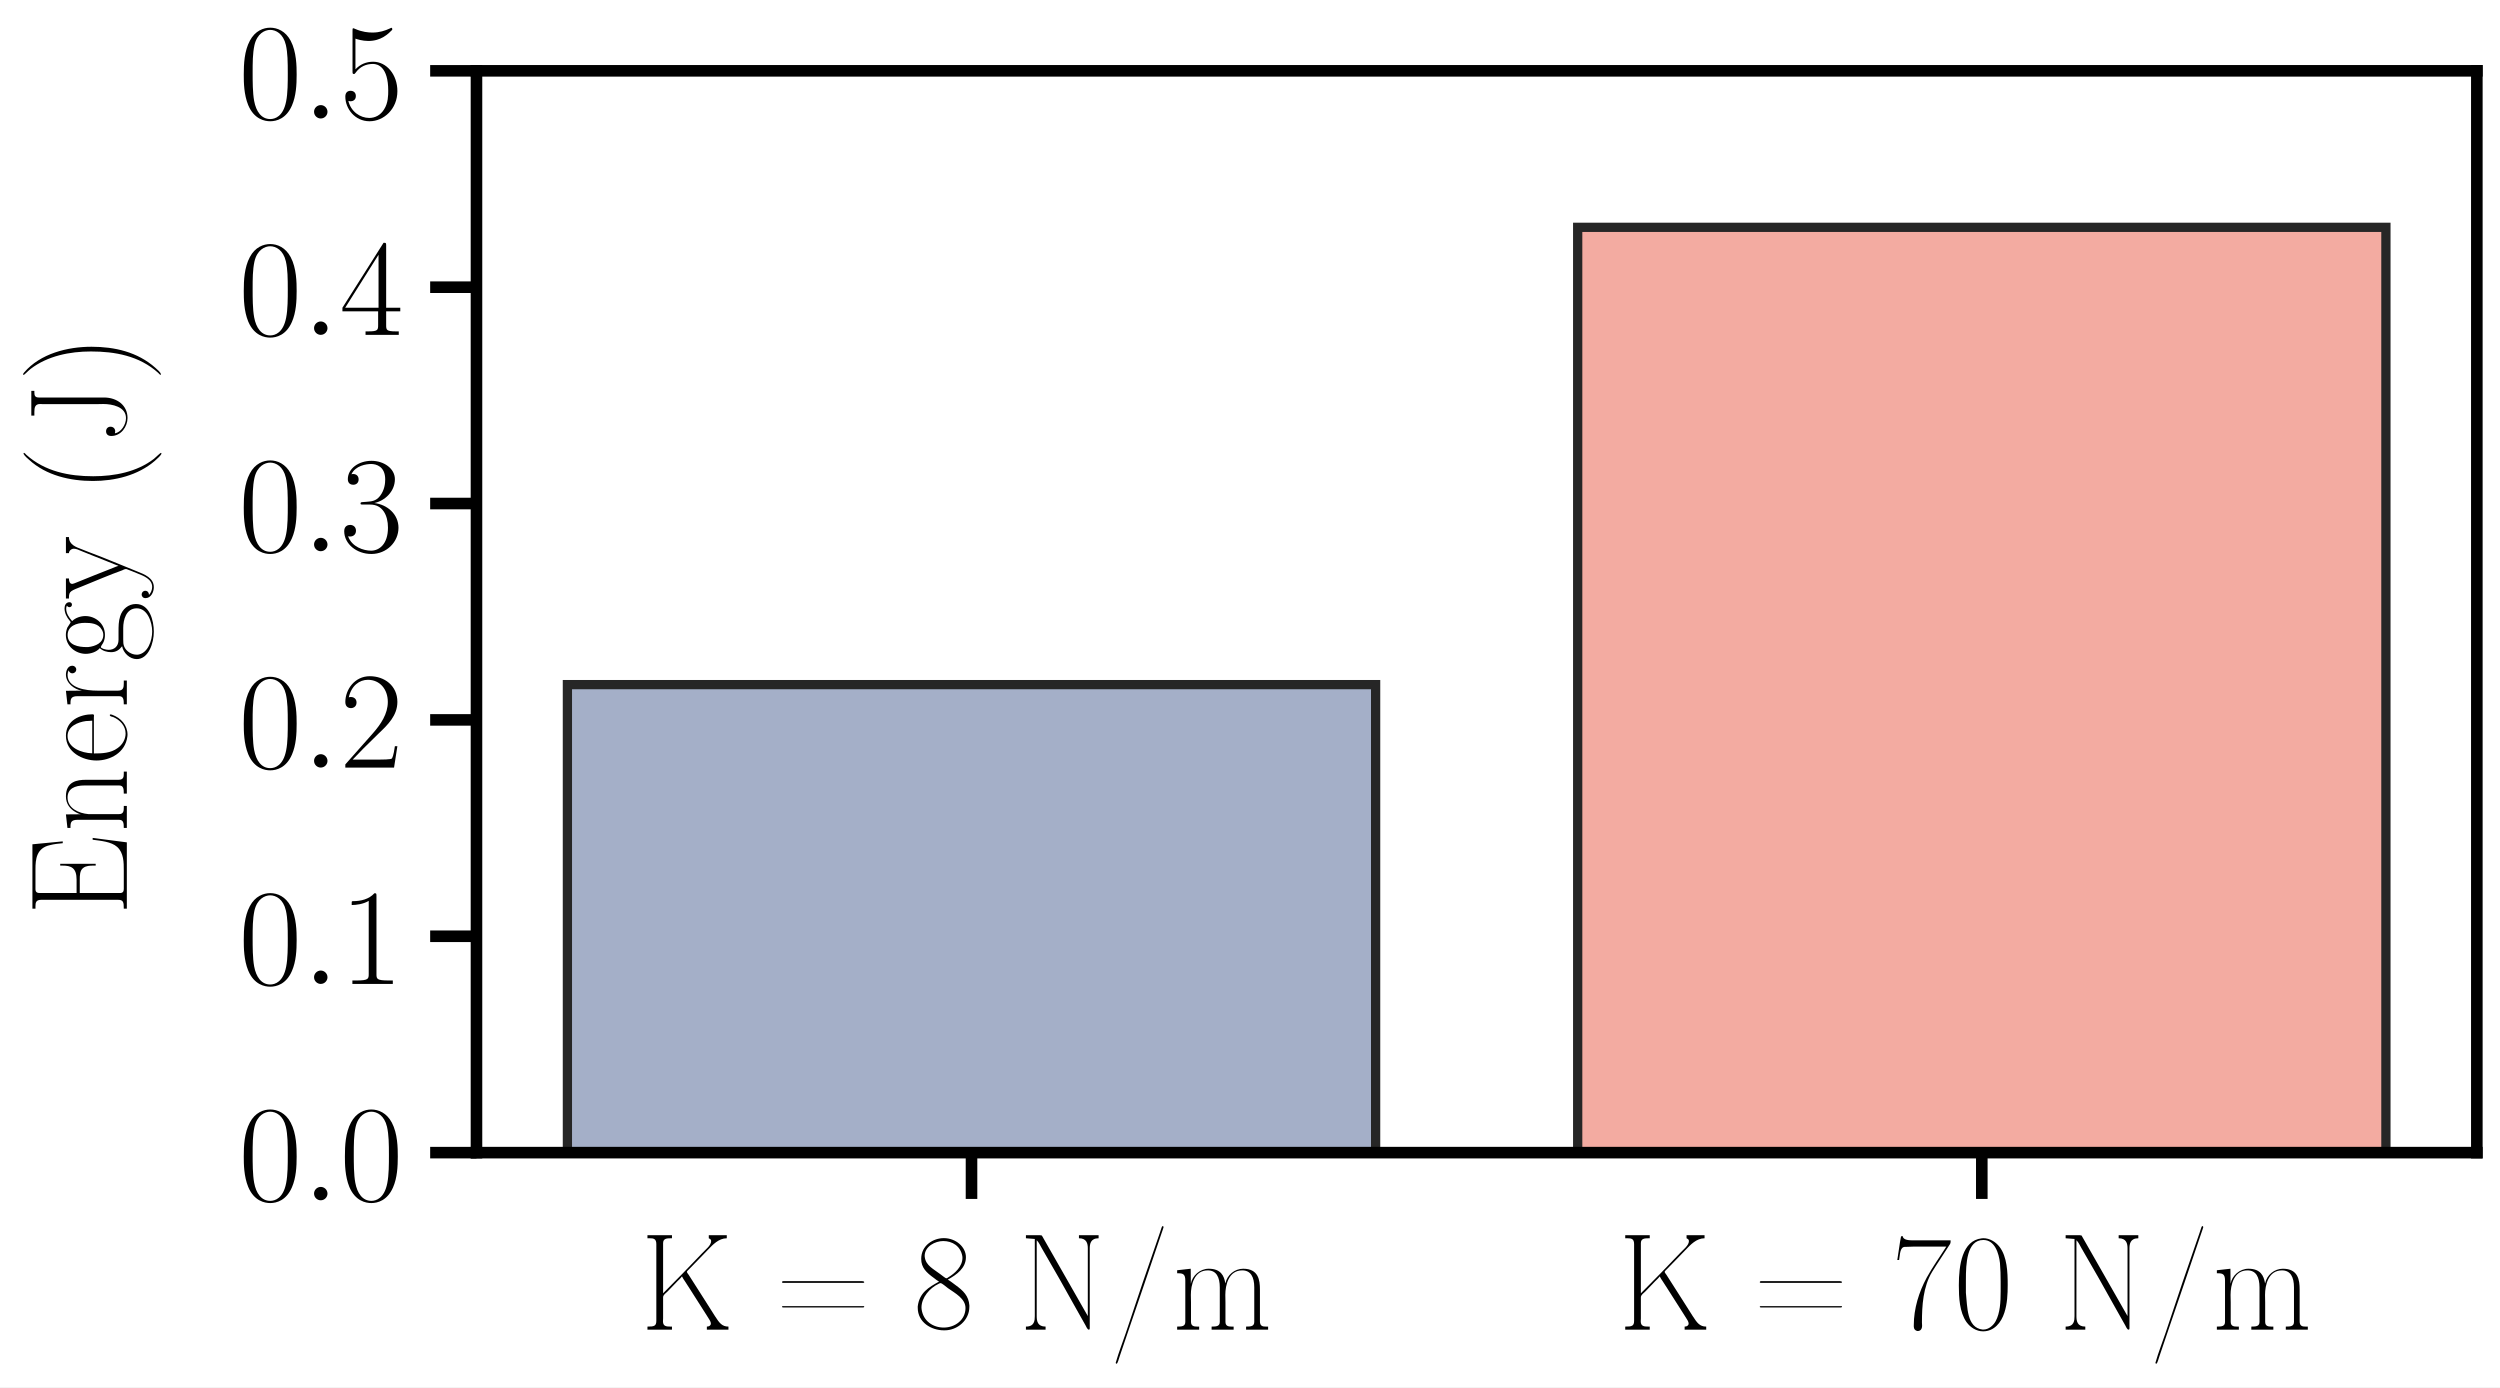
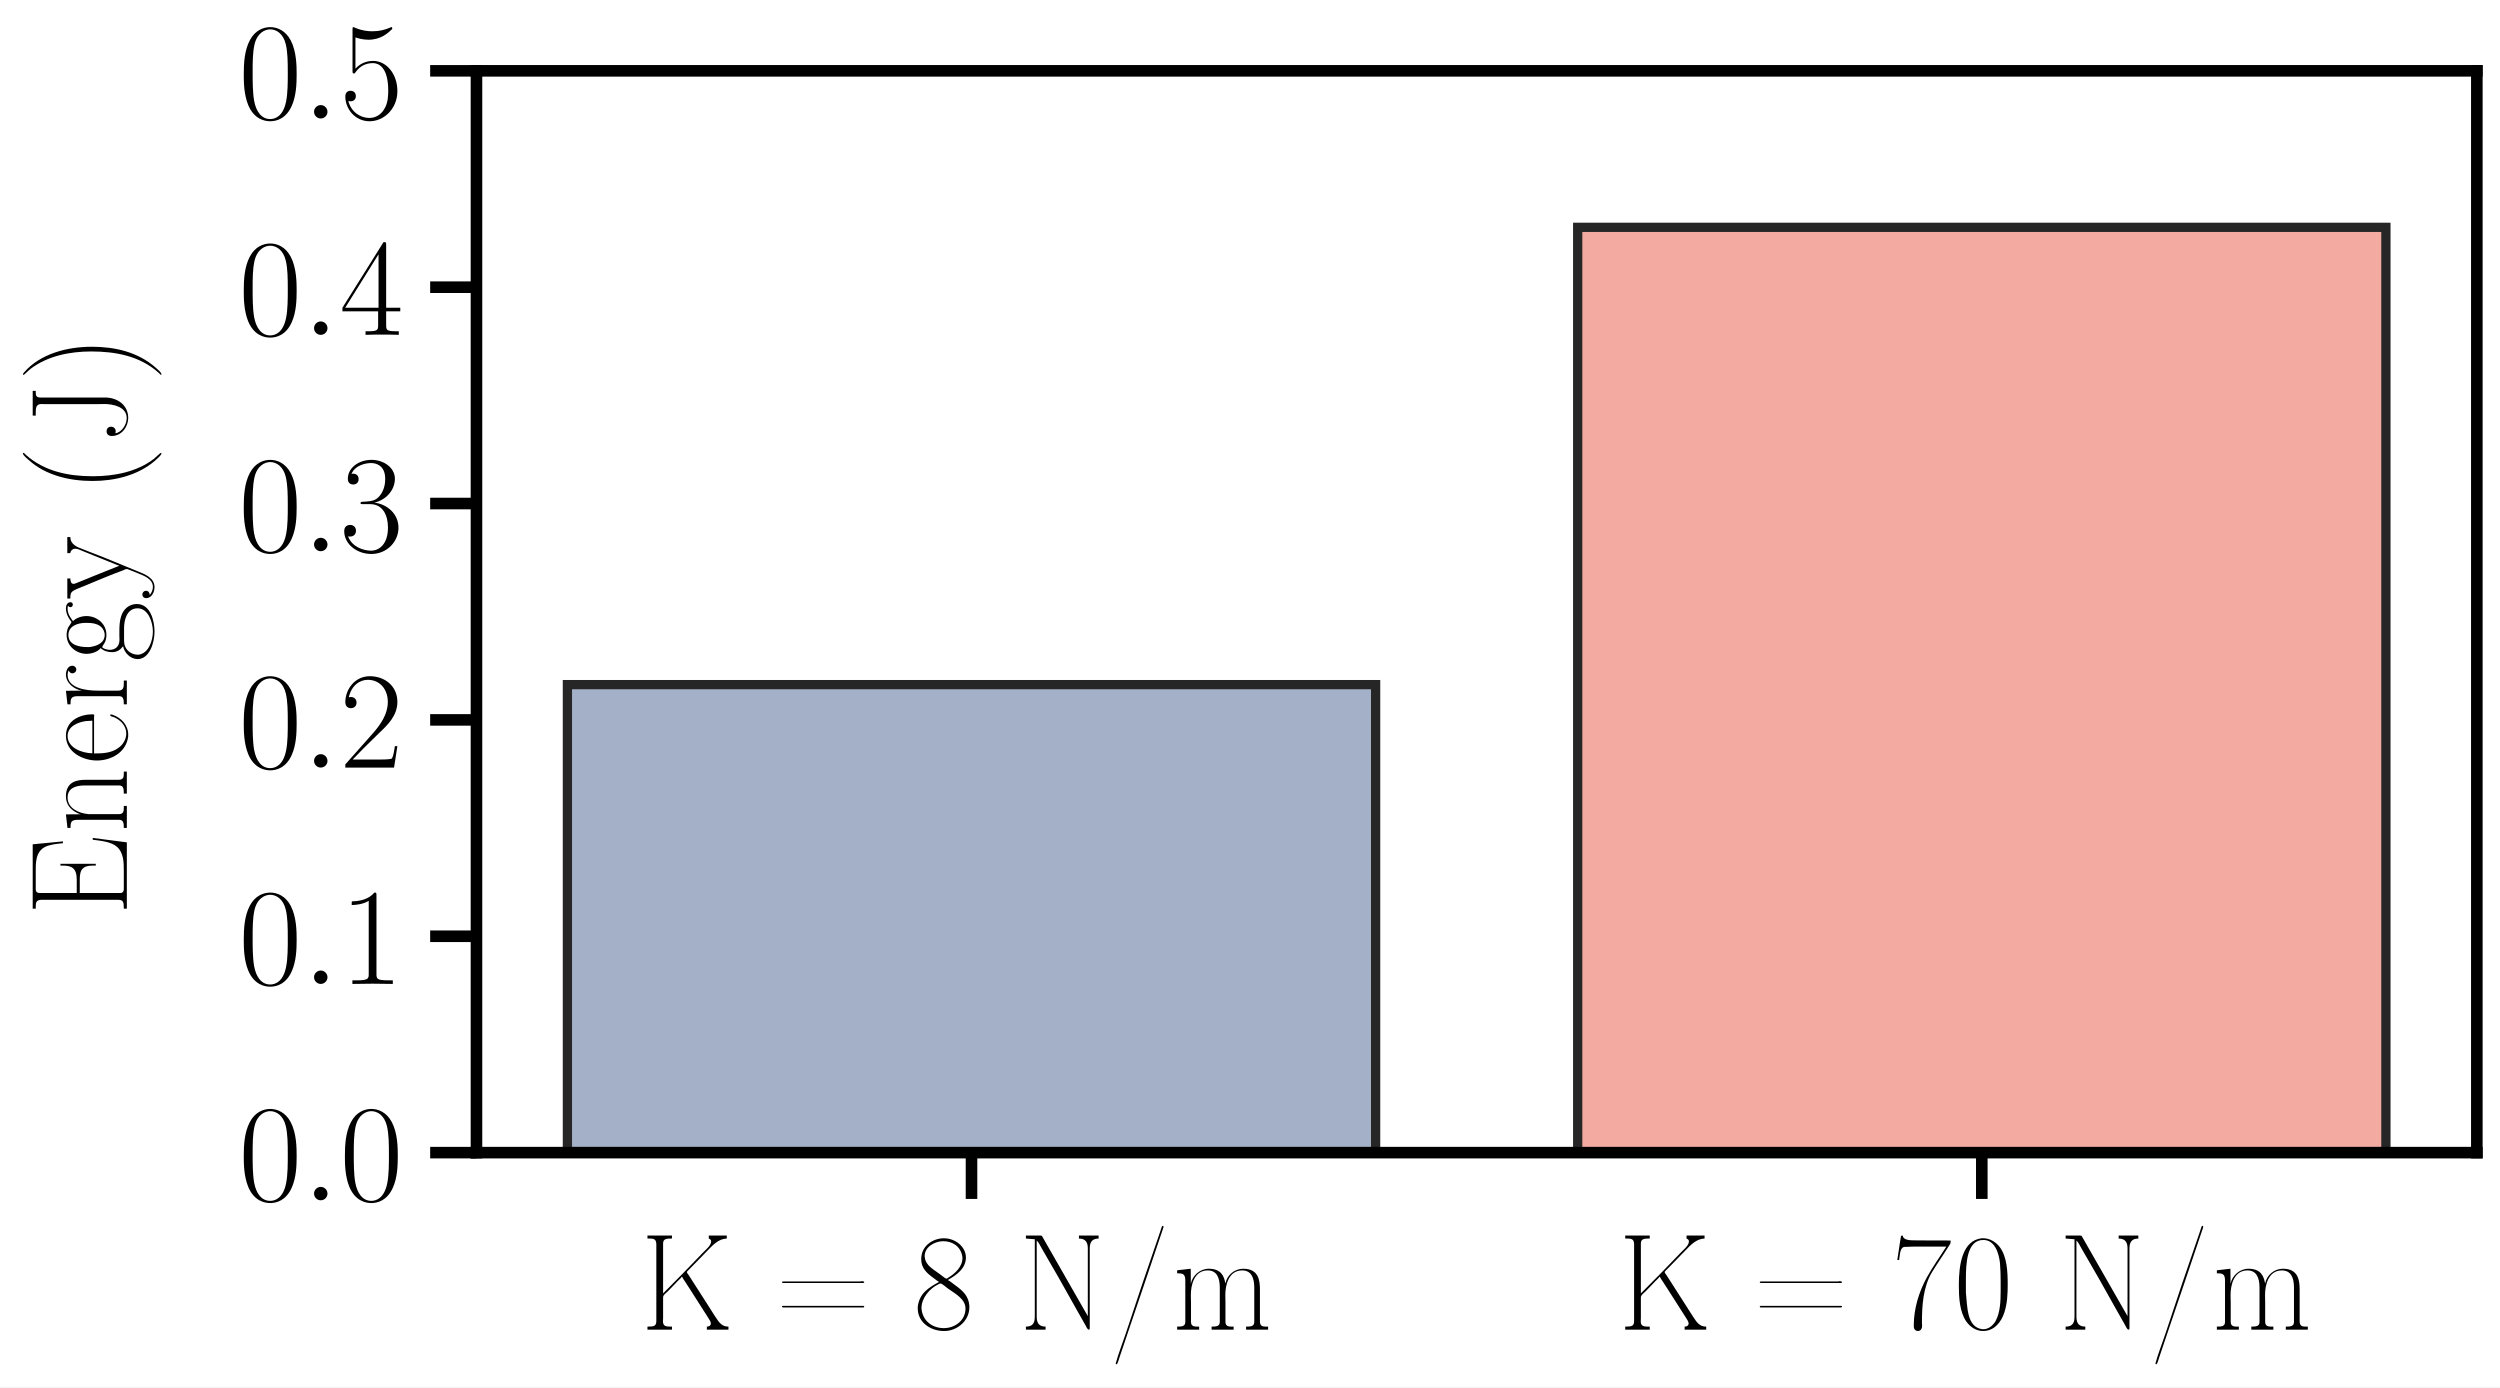
<svg xmlns="http://www.w3.org/2000/svg" xmlns:xlink="http://www.w3.org/1999/xlink" width="323.856pt" height="179.712pt" viewBox="0 0 323.856 179.712" version="1.1">
  <defs>
    <style type="text/css">*{stroke-linejoin: round; stroke-linecap: butt}</style>
  </defs>
  <g id="figure_1">
    <g id="patch_1">
      <path d="M 0 179.712  L 323.856 179.712  L 323.856 0  L 0 0  z " style="fill: #ffffff" />
    </g>
    <g id="axes_1">
      <g id="patch_2">
        <path d="M 61.724 149.315  L 320.856 149.315  L 320.856 9.175  L 61.724 9.175  z " style="fill: #ffffff" />
      </g>
      <g id="patch_3">
-         <path d="M 73.502 149.315  L 178.202 149.315  L 178.202 88.687  L 73.502 88.687  z " clip-path="url(#padb2eebf4f)" style="fill: #94a1be; opacity: 0.85; stroke: #000000; stroke-width: 1.2; stroke-linejoin: miter" />
+         <path d="M 73.502 149.315  L 178.202 149.315  L 178.202 88.687  L 73.502 88.687  z " clip-path="url(#p7231b603bb)" style="fill: #94a1be; opacity: 0.85; stroke: #000000; stroke-width: 1.2; stroke-linejoin: miter" />
      </g>
      <g id="patch_4">
-         <path d="M 204.377 149.315  L 309.077 149.315  L 309.077 29.448  L 204.377 29.448  z " clip-path="url(#padb2eebf4f)" style="fill: #f19c90; opacity: 0.85; stroke: #000000; stroke-width: 1.2; stroke-linejoin: miter" />
+         <path d="M 204.377 149.315  L 309.077 149.315  L 309.077 29.448  L 204.377 29.448  z " clip-path="url(#p7231b603bb)" style="fill: #f19c90; opacity: 0.85; stroke: #000000; stroke-width: 1.2; stroke-linejoin: miter" />
      </g>
      <g id="matplotlib.axis_1">
        <g id="xtick_1">
          <g id="line2d_1">
            <defs>
-               <path id="m7976c641ae" d="M 0 0  L 0 6  " style="stroke: #000000; stroke-width: 1.5" />
+               <path id="me68a1cb481" d="M 0 0  L 0 6  " style="stroke: #000000; stroke-width: 1.5" />
            </defs>
            <g>
-               <use xlink:href="#m7976c641ae" x="125.852" y="149.315" style="stroke: #000000; stroke-width: 1.5" />
+               <use xlink:href="#me68a1cb481" x="125.852" y="149.315" style="stroke: #000000; stroke-width: 1.5" />
            </g>
          </g>
          <g id="text_1">
            <g transform="translate(82.56525 172.2447) scale(0.18 -0.18)">
              <defs>
-                 <path id="SFRM3583-4b" d="M 467 4365  L 467 4224  L 576 4224  C 742 4224 877 4205 877 3955  L 877 410  C 877 160 768 141 467 141  L 467 0  L 1600 0  L 1600 141  L 1536 141  C 1338 141 1184 154 1184 384  C 1184 435 1190 486 1190 524  L 1190 1496  C 1190 1610 1325 1693 1402 1770  C 1555 1930 1715 2090 1862 2249  C 1926 2313 2003 2377 2054 2454  L 2067 2454  C 2099 2377 2150 2313 2195 2243  L 2426 1885  C 2669 1502 2918 1112 3162 729  L 3283 537  C 3334 460 3398 365 3398 282  C 3398 199 3328 141 3213 141  L 3213 0  L 4211 0  L 4211 141  C 3910 141 3789 314 3590 621  C 3462 826 3328 1031 3200 1236  L 2368 2541  C 2342 2580 2298 2624 2291 2669  C 2291 2688 2304 2708 2317 2720  L 2394 2797  C 2682 3085 2963 3386 3251 3680  C 3488 3930 3763 4224 4134 4224  L 4134 4365  L 3302 4365  L 3302 4224  C 3379 4185 3411 4166 3411 4090  C 3411 3892 3142 3694 3002 3541  C 2406 2914 1805 2294 1190 1681  L 1190 4000  C 1190 4211 1357 4224 1542 4224  L 1600 4224  L 1600 4365  L 467 4365  z " transform="scale(0.015625)" />
-                 <path id="SFRM3583-3d" d="M 352 2237  C 339 2229 326 2209 326 2195  C 326 2161 371 2161 410 2161  L 4051 2161  C 4077 2161 4128 2161 4128 2193  C 4128 2231 4070 2243 4026 2243  C 3994 2243 3962 2243 3930 2243  L 397 2243  C 378 2243 365 2243 352 2237  z M 346 1082  C 333 1077 326 1071 326 1061  C 326 1024 371 1024 410 1024  L 4051 1024  C 4077 1024 4128 1024 4128 1067  C 4128 1088 4115 1088 4096 1088  L 378 1088  C 365 1088 352 1088 346 1082  z " transform="scale(0.015625)" />
-                 <path id="SFRM3583-38" d="M 1222 2220  C 742 1958 314 1708 237 1075  L 237 1011  C 237 331 870 -32 1446 -32  L 1485 -32  C 2067 -32 2624 432 2624 1056  L 2624 1120  C 2592 1556 2349 1799 1965 2074  C 1856 2151 1747 2247 1626 2311  C 2035 2541 2464 2842 2464 3348  C 2464 3821 2003 4231 1440 4231  C 966 4231 397 3904 397 3271  C 397 2861 646 2630 986 2387  C 1062 2329 1139 2265 1222 2220  z M 416 941  C 416 967 410 999 410 1024  C 410 1485 794 1927 1190 2112  C 1216 2125 1254 2151 1286 2151  C 1363 2151 1530 1991 1638 1914  C 1965 1684 2445 1434 2445 999  C 2445 448 1958 96 1440 96  C 947 96 493 391 416 941  z M 563 3348  C 563 3367 557 3386 557 3405  C 557 3853 1050 4096 1414 4096  C 1837 4096 2214 3866 2298 3399  C 2298 3373 2304 3348 2304 3322  C 2304 2919 1958 2605 1651 2420  C 1626 2400 1594 2375 1562 2375  C 1504 2375 1357 2516 1267 2573  C 986 2791 614 2957 563 3348  z " transform="scale(0.015625)" />
-                 <path id="SFRM3583-4e" d="M 467 4365  L 467 4224  L 877 4192  L 877 627  C 877 423 864 141 467 141  L 467 0  L 1376 0  L 1376 141  C 998 141 966 404 966 627  L 966 4135  C 1069 4033 1126 3892 1197 3771  C 1741 2844 2272 1898 2797 953  L 3219 205  C 3251 148 3309 0 3373 0  C 3418 0 3418 39 3418 64  L 3418 3751  C 3418 3955 3450 4224 3827 4224  L 3827 4365  L 2918 4365  L 2918 4224  C 3270 4224 3328 3987 3328 3764  L 3328 627  L 1203 4352  L 1126 4365  L 467 4365  z " transform="scale(0.015625)" />
-                 <path id="SFRM3583-2f" d="M 2483 4781  C 2458 4768 2451 4723 2438 4698  L 2362 4467  C 1824 2925 1299 1382 787 -166  C 640 -608 461 -1050 333 -1504  C 326 -1510 326 -1517 326 -1530  C 326 -1549 333 -1574 358 -1574  L 371 -1574  C 416 -1555 474 -1338 512 -1222  L 877 -147  C 1402 1408 1939 2944 2458 4499  C 2483 4576 2515 4653 2534 4730  L 2534 4742  C 2534 4768 2522 4787 2502 4787  C 2496 4787 2490 4787 2483 4781  z " transform="scale(0.015625)" />
-                 <path id="SFRM3583-6d" d="M 301 2746  L 301 2605  L 365 2605  C 570 2605 678 2560 678 2275  L 678 361  C 678 154 525 141 301 141  L 301 0  L 1318 0  L 1318 141  L 1229 141  C 1082 141 941 160 941 361  L 941 1259  C 941 1376 934 1485 934 1603  C 934 2067 1088 2740 1715 2740  C 2112 2740 2272 2430 2272 1951  L 2272 361  C 2272 154 2118 141 1894 141  L 1894 0  L 2912 0  L 2912 141  L 2822 141  C 2675 141 2534 160 2534 361  L 2534 1259  C 2534 1376 2528 1485 2528 1603  C 2528 2067 2682 2740 3309 2740  C 3706 2740 3866 2430 3866 1951  L 3866 361  C 3866 154 3712 141 3488 141  L 3488 0  L 4506 0  L 4506 141  L 4403 141  C 4256 141 4128 160 4128 386  L 4128 1860  C 4128 2292 4058 2816 3354 2816  C 2957 2816 2611 2526 2534 2146  L 2528 2146  C 2470 2487 2323 2816 1760 2816  C 1357 2816 998 2494 934 2120  L 928 2816  L 301 2746  z " transform="scale(0.015625)" />
+                 <path id="SFRM3583-4b" d="M 467 4352  L 467 4211  L 576 4211  C 742 4211 877 4192 877 3943  L 877 408  C 877 159 768 140 467 140  L 467 0  L 1600 0  L 1600 140  L 1536 140  C 1338 140 1184 153 1184 382  C 1184 433 1190 484 1190 523  L 1190 1491  C 1190 1605 1325 1688 1402 1765  C 1555 1924 1715 2083 1862 2242  C 1926 2306 2003 2370 2054 2446  L 2067 2446  C 2099 2370 2150 2306 2195 2236  L 2426 1879  C 2669 1497 2918 1109 3162 726  L 3283 535  C 3334 459 3398 363 3398 280  C 3398 198 3328 140 3213 140  L 3213 0  L 4211 0  L 4211 140  C 3910 140 3789 312 3590 618  C 3462 822 3328 1026 3200 1230  L 2368 2529  C 2342 2567 2298 2612 2291 2657  C 2291 2676 2304 2695 2317 2707  L 2394 2784  C 2682 3071 2963 3370 3251 3663  C 3488 3911 3763 4204 4134 4211  L 4134 4352  L 3302 4352  L 3302 4211  C 3379 4173 3411 4153 3411 4077  C 3411 3880 3142 3682 3002 3529  C 2406 2905 1805 2287 1190 1676  L 1190 3988  C 1190 4198 1357 4211 1542 4211  L 1600 4211  L 1600 4352  L 467 4352  z " transform="scale(0.015625)" />
+                 <path id="SFRM3583-3d" d="M 352 2227  C 339 2220 326 2201 326 2188  C 326 2156 371 2156 410 2156  L 4051 2156  C 4077 2156 4128 2156 4128 2188  C 4128 2227 4070 2240 4026 2240  C 3994 2233 3962 2227 3930 2227  L 397 2227  C 378 2227 365 2227 352 2220  L 352 2227  z M 346 1094  C 333 1088 326 1081 326 1068  C 326 1024 371 1024 410 1024  L 4051 1024  C 4077 1024 4128 1024 4128 1062  C 4128 1081 4115 1094 4096 1100  L 378 1100  C 365 1100 352 1100 346 1094  z " transform="scale(0.015625)" />
+                 <path id="SFRM3583-38" d="M 1222 2205  C 742 1941 314 1690 237 1054  L 237 989  C 237 301 870 -64 1446 -64  L 1485 -64  C 2067 -52 2624 411 2624 1035  L 2624 1099  C 2592 1536 2349 1780 1965 2057  C 1856 2134 1747 2231 1626 2295  C 2035 2526 2464 2829 2464 3337  C 2464 3813 2003 4224 1440 4224  C 966 4224 397 3896 397 3260  C 397 2848 646 2616 986 2372  C 1062 2314 1139 2250 1222 2205  z M 416 919  C 416 944 410 977 410 1002  C 410 1465 794 1909 1190 2096  C 1216 2108 1254 2134 1286 2134  C 1363 2134 1530 1973 1638 1896  C 1965 1665 2445 1414 2445 977  C 2445 424 1958 70 1440 70  C 947 70 493 366 416 919  z M 563 3337  C 563 3356 557 3375 557 3395  C 557 3845 1050 4089 1414 4089  C 1837 4089 2214 3858 2298 3388  C 2298 3362 2304 3337 2304 3311  C 2304 2906 1958 2591 1651 2404  C 1626 2385 1594 2359 1562 2359  C 1504 2359 1357 2501 1267 2559  C 986 2777 614 2944 563 3337  z " transform="scale(0.015625)" />
+                 <path id="SFRM3583-4e" d="M 467 4352  L 467 4211  L 877 4179  L 877 624  C 877 421 864 140 467 140  L 467 0  L 1376 0  L 1376 140  C 998 140 966 401 966 624  L 966 4122  C 1069 4020 1126 3880 1197 3759  C 1741 2835 2272 1892 2797 949  L 3219 204  C 3251 147 3309 0 3373 0  C 3418 0 3418 38 3418 64  L 3418 3739  C 3418 3943 3450 4211 3827 4211  L 3827 4352  L 2918 4352  L 2918 4211  C 3270 4211 3328 3975 3328 3752  L 3328 624  L 1203 4339  L 1126 4352  L 467 4352  z " transform="scale(0.015625)" />
+                 <path id="SFRM3583-2f" d="M 2483 4793  C 2458 4780 2451 4735 2438 4709  L 2362 4477  C 1824 2926 1299 1374 787 -184  C 640 -628 461 -1073 333 -1530  C 326 -1536 326 -1543 326 -1555  C 326 -1575 333 -1600 358 -1600  L 371 -1600  C 416 -1581 474 -1362 512 -1246  L 877 -165  C 1402 1400 1939 2945 2458 4510  C 2483 4587 2515 4664 2534 4741  L 2534 4754  C 2534 4780 2522 4800 2502 4800  C 2496 4800 2490 4800 2483 4793  z " transform="scale(0.015625)" />
+                 <path id="SFRM3583-6d" d="M 301 2744  L 301 2602  L 365 2602  C 570 2602 678 2557 678 2273  L 678 360  C 678 153 525 140 301 140  L 301 0  L 1318 0  L 1318 140  L 1229 140  C 1082 140 941 160 941 360  L 941 1258  C 941 1375 934 1484 934 1601  C 934 2066 1088 2738 1715 2738  C 2112 2738 2272 2428 2272 1950  L 2272 360  C 2272 153 2118 140 1894 140  L 1894 0  L 2912 0  L 2912 140  L 2822 140  C 2675 140 2534 160 2534 360  L 2534 1258  C 2534 1375 2528 1484 2528 1601  C 2528 2066 2682 2738 3309 2738  C 3706 2738 3866 2428 3866 1950  L 3866 360  C 3866 153 3712 140 3488 140  L 3488 0  L 4506 0  L 4506 140  L 4403 140  C 4256 140 4128 160 4128 386  L 4128 1859  C 4128 2292 4058 2816 3354 2816  C 2957 2816 2611 2525 2534 2144  L 2528 2144  C 2470 2486 2323 2816 1760 2816  C 1357 2816 998 2492 934 2118  L 928 2816  L 301 2744  z " transform="scale(0.015625)" />
              </defs>
              <use xlink:href="#SFRM3583-4b" transform="scale(0.996264)" />
              <use xlink:href="#SFRM3583-3d" transform="translate(99.01927 0) scale(0.996264)" />
              <use xlink:href="#SFRM3583-38" transform="translate(198.0961 0) scale(0.996264)" />
              <use xlink:href="#SFRM3583-4e" transform="translate(272.3729 0) scale(0.996264)" />
              <use xlink:href="#SFRM3583-2f" transform="translate(339.2139 0) scale(0.996264)" />
              <use xlink:href="#SFRM3583-6d" transform="translate(383.7923 0) scale(0.996264)" />
            </g>
          </g>
        </g>
        <g id="xtick_2">
          <g id="line2d_2">
            <g>
-               <use xlink:href="#m7976c641ae" x="256.727" y="149.315" style="stroke: #000000; stroke-width: 1.5" />
+               <use xlink:href="#me68a1cb481" x="256.727" y="149.315" style="stroke: #000000; stroke-width: 1.5" />
            </g>
          </g>
          <g id="text_2">
            <g transform="translate(209.2281 172.2447) scale(0.18 -0.18)">
              <defs>
-                 <path id="SFRM3583-37" d="M 320 3221  L 403 3221  C 448 3470 435 3827 678 3827  L 723 3827  C 851 3827 973 3840 1101 3840  L 2586 3840  C 2285 3362 1952 2902 1683 2411  C 1318 1741 1082 970 1082 204  L 1082 140  C 1082 32 1146 -45 1248 -64  L 1261 -64  C 1395 -64 1466 32 1466 186  C 1466 237 1459 287 1459 332  C 1459 1105 1510 1987 1933 2678  C 2182 3086 2458 3477 2707 3879  C 2746 3936 2784 3981 2784 4064  L 2784 4128  C 2214 4128 1651 4128 1082 4128  C 896 4128 582 4128 570 4326  L 493 4313  L 448 4070  L 320 3221  z " transform="scale(0.015625)" />
-                 <path id="SFRM3583-30" d="M 1357 4221  C 454 4117 301 2985 301 2051  C 301 1485 333 809 653 352  C 832 101 1114 -79 1421 -79  C 1933 -79 2259 326 2406 783  C 2541 1201 2560 1639 2560 2070  C 2560 2650 2534 3371 2182 3828  C 2003 4060 1728 4227 1434 4227  C 1408 4227 1382 4221 1357 4221  z M 627 1704  L 627 2297  C 627 3056 666 4145 1434 4145  C 1965 4145 2150 3533 2202 3082  C 2227 2793 2234 2509 2234 2219  L 2234 1762  C 2234 1279 2208 770 2003 390  C 1888 184 1677 4 1434 4  L 1395 4  C 659 94 698 1054 627 1704  z " transform="scale(0.015625)" />
+                 <path id="SFRM3583-37" d="M 320 3221  L 403 3221  C 448 3469 435 3827 678 3827  L 723 3827  C 851 3827 973 3840 1101 3840  L 2586 3840  C 2285 3361 1952 2902 1683 2411  C 1318 1741 1082 969 1082 203  L 1082 140  C 1082 31 1146 -45 1248 -64  L 1261 -64  C 1395 -64 1466 31 1466 184  C 1466 235 1459 286 1459 331  C 1459 1103 1510 1983 1933 2672  C 2182 3080 2458 3469 2707 3872  C 2746 3929 2784 3974 2784 4057  L 2784 4121  C 2214 4121 1651 4121 1082 4128  C 896 4128 582 4143 570 4352  L 493 4337  L 448 4070  L 320 3221  z " transform="scale(0.015625)" />
+                 <path id="SFRM3583-30" d="M 1357 4224  C 454 4121 301 2991 301 2060  C 301 1495 333 821 653 366  C 832 115 1114 -64 1421 -64  C 1933 -64 2259 340 2406 796  C 2541 1213 2560 1649 2560 2079  C 2560 2657 2534 3376 2182 3832  C 2003 4057 1728 4224 1434 4224  C 1408 4230 1382 4224 1357 4224  z M 627 1714  L 627 2304  C 627 3062 666 4146 1434 4146  C 1965 4146 2150 3537 2202 3087  C 2227 2798 2234 2516 2234 2227  L 2234 1771  C 2234 1290 2208 783 2003 404  C 1888 199 1677 19 1434 19  L 1395 19  C 659 109 698 1065 627 1714  z " transform="scale(0.015625)" />
              </defs>
              <use xlink:href="#SFRM3583-4b" transform="scale(0.996264)" />
              <use xlink:href="#SFRM3583-3d" transform="translate(99.01927 0) scale(0.996264)" />
              <use xlink:href="#SFRM3583-37" transform="translate(198.0961 0) scale(0.996264)" />
              <use xlink:href="#SFRM3583-30" transform="translate(242.6746 0) scale(0.996264)" />
              <use xlink:href="#SFRM3583-4e" transform="translate(316.9513 0) scale(0.996264)" />
              <use xlink:href="#SFRM3583-2f" transform="translate(383.7923 0) scale(0.996264)" />
              <use xlink:href="#SFRM3583-6d" transform="translate(428.3708 0) scale(0.996264)" />
            </g>
          </g>
        </g>
      </g>
      <g id="matplotlib.axis_2">
        <g id="ytick_1">
          <g id="line2d_3">
            <defs>
-               <path id="m085da5f12d" d="M 0 0  L -6 0  " style="stroke: #000000; stroke-width: 1.5" />
+               <path id="mf3880df124" d="M 0 0  L -6 0  " style="stroke: #000000; stroke-width: 1.5" />
            </defs>
            <g>
-               <use xlink:href="#m085da5f12d" x="61.724" y="149.315" style="stroke: #000000; stroke-width: 1.5" />
+               <use xlink:href="#mf3880df124" x="61.724" y="149.315" style="stroke: #000000; stroke-width: 1.5" />
            </g>
          </g>
          <g id="text_3">
            <g transform="translate(30.89748 155.4892) scale(0.18 -0.18)">
              <defs>
-                 <path id="CMR17-30" d="M 2688 2025  C 2688 2416 2682 3080 2413 3591  C 2176 4039 1798 4198 1466 4198  C 1158 4198 768 4058 525 3597  C 269 3118 243 2524 243 2025  C 243 1661 250 1106 448 619  C 723 -39 1216 -128 1466 -128  C 1760 -128 2208 -7 2470 600  C 2662 1042 2688 1559 2688 2025  z M 1466 -26  C 1056 -26 813 325 723 812  C 653 1188 653 1738 653 2096  C 653 2588 653 2997 736 3387  C 858 3929 1216 4096 1466 4096  C 1728 4096 2067 3923 2189 3400  C 2272 3036 2278 2607 2278 2096  C 2278 1680 2278 1169 2202 792  C 2067 95 1690 -26 1466 -26  z " transform="scale(0.015625)" />
-                 <path id="CMMI12-3a" d="M 1178 307  C 1178 492 1024 619 870 619  C 685 619 557 466 557 313  C 557 128 710 0 864 0  C 1050 0 1178 153 1178 307  z " transform="scale(0.015625)" />
+                 <path id="CMR17-30" d="M 2688 2038  C 2688 2430 2682 3099 2413 3613  C 2176 4063 1798 4224 1466 4224  C 1158 4224 768 4082 525 3620  C 269 3137 243 2539 243 2038  C 243 1671 250 1112 448 623  C 723 -39 1216 -128 1466 -128  C 1760 -128 2208 -7 2470 604  C 2662 1048 2688 1568 2688 2038  z M 1466 -26  C 1056 -26 813 328 723 816  C 653 1196 653 1749 653 2109  C 653 2604 653 3015 736 3407  C 858 3954 1216 4121 1466 4121  C 1728 4121 2067 3947 2189 3420  C 2272 3054 2278 2623 2278 2109  C 2278 1691 2278 1176 2202 797  C 2067 96 1690 -26 1466 -26  z " transform="scale(0.015625)" />
+                 <path id="CMMI12-3a" d="M 1178 307  C 1178 492 1024 620 870 620  C 685 620 557 467 557 313  C 557 128 710 0 864 0  C 1050 0 1178 153 1178 307  z " transform="scale(0.015625)" />
              </defs>
              <use xlink:href="#CMR17-30" transform="scale(0.996264)" />
              <use xlink:href="#CMMI12-3a" transform="translate(45.69048 0) scale(0.996264)" />
              <use xlink:href="#CMR17-30" transform="translate(72.78765 0) scale(0.996264)" />
            </g>
          </g>
        </g>
        <g id="ytick_2">
          <g id="line2d_4">
            <g>
-               <use xlink:href="#m085da5f12d" x="61.724" y="121.287" style="stroke: #000000; stroke-width: 1.5" />
+               <use xlink:href="#mf3880df124" x="61.724" y="121.287" style="stroke: #000000; stroke-width: 1.5" />
            </g>
          </g>
          <g id="text_4">
            <g transform="translate(30.89748 127.4613) scale(0.18 -0.18)">
              <defs>
-                 <path id="CMR17-31" d="M 1702 4058  C 1702 4192 1696 4192 1606 4192  C 1357 3916 979 3827 621 3827  C 602 3827 570 3827 563 3808  C 557 3795 557 3782 557 3648  C 755 3648 1088 3686 1344 3839  L 1344 461  C 1344 236 1331 160 781 160  L 589 160  L 589 0  C 896 0 1216 0 1523 0  C 1830 0 2150 0 2458 0  L 2458 160  L 2266 160  C 1715 160 1702 230 1702 458  L 1702 4058  z " transform="scale(0.015625)" />
+                 <path id="CMR17-31" d="M 1702 4083  C 1702 4217 1696 4224 1606 4224  C 1357 3927 979 3833 621 3820  C 602 3820 570 3820 563 3808  C 557 3795 557 3782 557 3648  C 755 3648 1088 3686 1344 3839  L 1344 467  C 1344 243 1331 166 781 166  L 589 166  L 589 0  C 896 6 1216 12 1523 12  C 1830 12 2150 6 2458 0  L 2458 166  L 2266 166  C 1715 166 1702 236 1702 467  L 1702 4083  z " transform="scale(0.015625)" />
              </defs>
              <use xlink:href="#CMR17-30" transform="scale(0.996264)" />
              <use xlink:href="#CMMI12-3a" transform="translate(45.69048 0) scale(0.996264)" />
              <use xlink:href="#CMR17-31" transform="translate(72.78765 0) scale(0.996264)" />
            </g>
          </g>
        </g>
        <g id="ytick_3">
          <g id="line2d_5">
            <g>
-               <use xlink:href="#m085da5f12d" x="61.724" y="93.259" style="stroke: #000000; stroke-width: 1.5" />
+               <use xlink:href="#mf3880df124" x="61.724" y="93.259" style="stroke: #000000; stroke-width: 1.5" />
            </g>
          </g>
          <g id="text_5">
            <g transform="translate(30.89748 99.43337) scale(0.18 -0.18)">
              <defs>
-                 <path id="CMR17-32" d="M 2669 989  L 2554 989  C 2490 536 2438 459 2413 420  C 2381 369 1920 369 1830 369  L 602 369  C 832 619 1280 1072 1824 1597  C 2214 1967 2669 2402 2669 3035  C 2669 3790 2067 4224 1395 4224  C 691 4224 262 3604 262 3030  C 262 2780 448 2748 525 2748  C 589 2748 781 2787 781 3010  C 781 3207 614 3264 525 3264  C 486 3264 448 3258 422 3245  C 544 3790 915 4058 1306 4058  C 1862 4058 2227 3617 2227 3035  C 2227 2479 1901 2000 1536 1584  L 262 146  L 262 0  L 2515 0  L 2669 989  z " transform="scale(0.015625)" />
+                 <path id="CMR17-32" d="M 2669 990  L 2554 990  C 2490 537 2438 460 2413 422  C 2381 371 1920 371 1830 371  L 602 371  C 832 620 1280 1073 1824 1596  C 2214 1966 2669 2400 2669 3033  C 2669 3788 2067 4224 1395 4224  C 691 4224 262 3603 262 3027  C 262 2777 448 2745 525 2745  C 589 2745 781 2783 781 3007  C 781 3206 614 3264 525 3264  C 486 3264 448 3257 422 3244  C 544 3788 915 4057 1306 4057  C 1862 4057 2227 3616 2227 3033  C 2227 2477 1901 1998 1536 1583  L 262 147  L 262 0  L 2515 0  L 2669 990  z " transform="scale(0.015625)" />
              </defs>
              <use xlink:href="#CMR17-30" transform="scale(0.996264)" />
              <use xlink:href="#CMMI12-3a" transform="translate(45.69048 0) scale(0.996264)" />
              <use xlink:href="#CMR17-32" transform="translate(72.78765 0) scale(0.996264)" />
            </g>
          </g>
        </g>
        <g id="ytick_4">
          <g id="line2d_6">
            <g>
-               <use xlink:href="#m085da5f12d" x="61.724" y="65.231" style="stroke: #000000; stroke-width: 1.5" />
+               <use xlink:href="#mf3880df124" x="61.724" y="65.231" style="stroke: #000000; stroke-width: 1.5" />
            </g>
          </g>
          <g id="text_6">
            <g transform="translate(30.89748 71.40546) scale(0.18 -0.18)">
              <defs>
-                 <path id="CMR17-33" d="M 1414 2157  C 1984 2157 2234 1662 2234 1090  C 2234 320 1824 25 1453 25  C 1114 25 563 194 390 693  C 422 680 454 680 486 680  C 640 680 755 782 755 948  C 755 1133 614 1216 486 1216  C 378 1216 211 1165 211 926  C 211 335 787 -128 1466 -128  C 2176 -128 2720 430 2720 1085  C 2720 1707 2208 2157 1600 2227  C 2086 2328 2554 2756 2554 3329  C 2554 3820 2048 4179 1472 4179  C 890 4179 378 3829 378 3329  C 378 3110 544 3072 627 3072  C 762 3072 877 3155 877 3321  C 877 3486 762 3569 627 3569  C 602 3569 570 3569 544 3557  C 730 3959 1235 4032 1459 4032  C 1683 4032 2106 3925 2106 3320  C 2106 3143 2080 2828 1862 2550  C 1670 2304 1453 2304 1242 2284  C 1210 2284 1062 2269 1037 2269  C 992 2263 966 2257 966 2208  C 966 2163 973 2157 1101 2157  L 1414 2157  z " transform="scale(0.015625)" />
+                 <path id="CMR17-33" d="M 1414 2176  C 1984 2176 2234 1673 2234 1094  C 2234 322 1824 25 1453 25  C 1114 25 563 193 390 691  C 422 678 454 678 486 678  C 640 678 755 780 755 947  C 755 1132 614 1216 486 1216  C 378 1216 211 1164 211 927  C 211 335 787 -128 1466 -128  C 2176 -128 2720 432 2720 1087  C 2720 1718 2208 2176 1600 2246  C 2086 2347 2554 2776 2554 3353  C 2554 3856 2048 4224 1472 4224  C 890 4224 378 3862 378 3347  C 378 3123 544 3084 627 3084  C 762 3084 877 3167 877 3334  C 877 3500 762 3584 627 3584  C 602 3584 570 3584 544 3571  C 730 3999 1235 4076 1459 4076  C 1683 4076 2106 3966 2106 3347  C 2106 3167 2080 2851 1862 2574  C 1670 2329 1453 2316 1242 2297  C 1210 2297 1062 2284 1037 2284  C 992 2278 966 2272 966 2227  C 966 2182 973 2176 1101 2176  L 1414 2176  z " transform="scale(0.015625)" />
              </defs>
              <use xlink:href="#CMR17-30" transform="scale(0.996264)" />
              <use xlink:href="#CMMI12-3a" transform="translate(45.69048 0) scale(0.996264)" />
              <use xlink:href="#CMR17-33" transform="translate(72.78765 0) scale(0.996264)" />
            </g>
          </g>
        </g>
        <g id="ytick_5">
          <g id="line2d_7">
            <g>
-               <use xlink:href="#m085da5f12d" x="61.724" y="37.203" style="stroke: #000000; stroke-width: 1.5" />
+               <use xlink:href="#mf3880df124" x="61.724" y="37.203" style="stroke: #000000; stroke-width: 1.5" />
            </g>
          </g>
          <g id="text_7">
            <g transform="translate(30.89748 43.37754) scale(0.18 -0.18)">
              <defs>
-                 <path id="CMR17-34" d="M 2150 4122  C 2150 4256 2144 4256 2029 4256  L 128 1254  L 128 1088  L 1779 1088  L 1779 457  C 1779 224 1766 160 1318 160  L 1197 160  L 1197 0  C 1402 0 1747 0 1965 0  C 2182 0 2528 0 2733 0  L 2733 160  L 2611 160  C 2163 160 2150 224 2150 457  L 2150 1088  L 2803 1088  L 2803 1254  L 2150 1254  L 2150 4122  z M 1798 3703  L 1798 1254  L 256 1254  L 1798 3703  z " transform="scale(0.015625)" />
+                 <path id="CMR17-34" d="M 2150 4147  C 2150 4281 2144 4288 2029 4288  L 128 1254  L 128 1088  L 1779 1088  L 1779 460  C 1779 230 1766 166 1318 166  L 1197 166  L 1197 0  C 1402 12 1747 12 1965 12  C 2182 12 2528 12 2733 0  L 2733 166  L 2611 166  C 2163 166 2150 230 2150 460  L 2150 1088  L 2803 1088  L 2803 1254  L 2150 1254  L 2150 4147  z M 1798 3723  L 1798 1254  L 256 1254  L 1798 3723  z " transform="scale(0.015625)" />
              </defs>
              <use xlink:href="#CMR17-30" transform="scale(0.996264)" />
              <use xlink:href="#CMMI12-3a" transform="translate(45.69048 0) scale(0.996264)" />
              <use xlink:href="#CMR17-34" transform="translate(72.78765 0) scale(0.996264)" />
            </g>
          </g>
        </g>
        <g id="ytick_6">
          <g id="line2d_8">
            <g>
-               <use xlink:href="#m085da5f12d" x="61.724" y="9.175" style="stroke: #000000; stroke-width: 1.5" />
+               <use xlink:href="#mf3880df124" x="61.724" y="9.175" style="stroke: #000000; stroke-width: 1.5" />
            </g>
          </g>
          <g id="text_8">
            <g transform="translate(30.89748 15.34962) scale(0.18 -0.18)">
              <defs>
-                 <path id="CMR17-35" d="M 730 3692  C 794 3666 1056 3584 1325 3584  C 1920 3584 2246 3911 2432 4100  C 2432 4157 2432 4192 2394 4192  C 2387 4192 2374 4192 2323 4163  C 2099 4058 1837 3973 1517 3973  C 1325 3973 1037 3999 723 4139  C 653 4171 640 4171 634 4171  C 602 4171 595 4164 595 4037  L 595 2203  C 595 2089 595 2057 659 2057  C 691 2057 704 2070 736 2114  C 941 2401 1222 2522 1542 2522  C 1766 2522 2246 2382 2246 1289  C 2246 1085 2246 715 2054 421  C 1894 159 1645 25 1370 25  C 947 25 518 320 403 814  C 429 807 480 795 506 795  C 589 795 749 840 749 1038  C 749 1210 627 1280 506 1280  C 358 1280 262 1190 262 1011  C 262 454 704 -128 1382 -128  C 2042 -128 2669 440 2669 1264  C 2669 2030 2170 2624 1549 2624  C 1222 2624 947 2503 730 2274  L 730 3692  z " transform="scale(0.015625)" />
+                 <path id="CMR17-35" d="M 730 3750  C 794 3724 1056 3641 1325 3641  C 1920 3641 2246 3961 2432 4140  C 2432 4191 2432 4224 2394 4224  C 2387 4224 2374 4224 2323 4198  C 2099 4102 1837 4032 1517 4032  C 1325 4032 1037 4055 723 4191  C 653 4224 640 4224 634 4224  C 602 4224 595 4217 595 4090  L 595 2231  C 595 2113 595 2080 659 2080  C 691 2080 704 2093 736 2139  C 941 2435 1222 2560 1542 2560  C 1766 2560 2246 2415 2246 1293  C 2246 1087 2246 716 2054 422  C 1894 159 1645 25 1370 25  C 947 25 518 319 403 812  C 429 806 480 793 506 793  C 589 793 749 838 749 1036  C 749 1209 627 1280 506 1280  C 358 1280 262 1190 262 1011  C 262 454 704 -128 1382 -128  C 2042 -128 2669 441 2669 1267  C 2669 2054 2170 2662 1549 2662  C 1222 2662 947 2540 730 2304  L 730 3750  z " transform="scale(0.015625)" />
              </defs>
              <use xlink:href="#CMR17-30" transform="scale(0.996264)" />
              <use xlink:href="#CMMI12-3a" transform="translate(45.69048 0) scale(0.996264)" />
              <use xlink:href="#CMR17-35" transform="translate(72.78765 0) scale(0.996264)" />
            </g>
          </g>
        </g>
        <g id="text_9">
          <g transform="translate(16.43038 119.02) rotate(-90) scale(0.18 -0.18)">
            <defs>
-               <path id="SFRM3583-45" d="M 467 4365  L 467 4224  L 576 4224  C 742 4224 877 4205 877 3956  L 877 410  C 877 160 768 141 467 141  L 467 0  L 3533 0  L 3738 1580  L 3654 1580  C 3603 1198 3565 720 3322 447  C 3046 141 2605 141 2227 141  L 1376 141  C 1254 141 1190 191 1190 318  L 1190 2176  L 1811 2176  C 1997 2176 2240 2176 2355 2010  C 2451 1882 2458 1703 2458 1543  L 2458 1440  L 2541 1440  L 2541 3080  L 2458 3080  L 2458 2976  C 2458 2582 2362 2323 1811 2323  L 1190 2323  L 1190 4011  C 1190 4134 1216 4224 1370 4224  L 2298 4224  C 2746 4224 3270 4180 3405 3552  C 3456 3358 3475 3164 3494 2963  L 3578 2963  L 3443 4365  L 467 4365  z " transform="scale(0.015625)" />
-               <path id="SFRM3583-6e" d="M 301 2746  L 301 2605  L 365 2605  C 570 2605 678 2560 678 2275  L 678 361  C 678 154 525 141 301 141  L 301 0  L 1318 0  L 1318 141  L 1229 141  C 1082 141 941 160 941 361  L 941 1777  C 979 2217 1203 2740 1709 2740  C 2112 2740 2266 2417 2266 1951  L 2266 361  C 2266 154 2112 141 1888 141  L 1888 0  L 2906 0  L 2906 141  L 2803 141  C 2656 141 2528 160 2528 386  L 2528 1885  C 2528 2299 2451 2816 1760 2816  C 1414 2816 1178 2629 1024 2352  C 986 2281 947 2204 934 2126  L 928 2816  L 301 2746  z " transform="scale(0.015625)" />
-               <path id="SFRM3583-65" d="M 563 1524  L 2246 1524  C 2259 1524 2285 1517 2310 1517  C 2355 1517 2374 1543 2374 1581  C 2374 2154 2099 2816 1382 2816  C 614 2816 237 2031 237 1405  C 237 778 589 70 1350 -26  C 1376 -26 1402 -32 1427 -32  C 1869 -32 2208 273 2355 686  C 2362 705 2368 730 2368 749  C 2368 768 2362 787 2336 787  C 2272 787 2266 686 2246 628  C 2118 324 1843 57 1485 57  C 1216 57 960 210 813 425  C 576 742 563 1149 563 1524  z M 570 1600  C 582 2103 832 2740 1370 2740  C 1818 2740 2010 2264 2061 1890  C 2067 1793 2067 1697 2080 1600  L 570 1600  z " transform="scale(0.015625)" />
-               <path id="SFRM3583-72" d="M 288 2746  L 288 2605  L 352 2605  C 557 2605 666 2560 666 2275  L 666 361  C 666 154 512 141 288 141  L 288 0  L 1389 0  L 1389 141  L 1261 141  C 1075 141 922 160 922 407  L 922 1350  C 922 1900 1037 2740 1658 2740  C 1728 2740 1798 2721 1862 2695  C 1786 2663 1722 2611 1722 2520  C 1722 2430 1792 2339 1901 2339  C 1997 2339 2074 2423 2074 2519  C 2074 2732 1837 2816 1664 2816  C 1274 2816 979 2435 922 2080  L 915 2816  L 288 2746  z " transform="scale(0.015625)" />
-               <path id="SFRM3583-67" d="M 659 1252  L 659 1246  C 531 1119 474 909 474 731  C 474 503 570 358 749 218  C 448 167 154 -130 154 -457  C 154 -1004 896 -1248 1421 -1248  C 1933 -1248 2701 -1055 2701 -419  C 2701 -66 2464 204 2138 307  C 1907 384 1658 384 1414 384  L 1222 384  C 1165 384 1107 384 1050 384  C 742 384 582 580 582 848  C 582 965 646 1200 710 1200  L 717 1200  C 755 1200 870 1106 947 1075  C 1050 1031 1158 1012 1274 1012  C 1805 1012 2144 1462 2144 1918  C 2144 2125 2067 2375 1914 2525  L 1914 2532  C 2086 2679 2266 2804 2490 2804  C 2534 2804 2579 2794 2624 2771  C 2586 2744 2554 2704 2554 2651  C 2554 2584 2611 2537 2669 2537  C 2746 2537 2784 2592 2784 2654  C 2784 2818 2630 2880 2502 2880  C 2291 2880 2086 2781 1920 2634  C 1907 2620 1882 2599 1862 2599  C 1824 2599 1696 2706 1613 2749  C 1504 2793 1389 2819 1274 2819  C 742 2819 397 2356 397 1899  C 397 1683 480 1398 659 1252  z M 358 -509  L 358 -458  C 358 -219 506 18 717 115  C 826 167 941 167 1062 167  L 1594 167  C 1958 167 2502 39 2502 -460  C 2502 -960 1850 -1172 1434 -1172  C 1005 -1172 422 -972 358 -509  z M 710 1787  L 710 1868  C 710 2212 787 2737 1267 2737  C 1683 2737 1830 2324 1830 1937  C 1830 1669 1805 1319 1523 1163  C 1446 1113 1357 1088 1274 1088  C 896 1088 749 1450 710 1787  z " transform="scale(0.015625)" />
-               <path id="SFRM3583-79" d="M 90 2816  L 90 2676  L 134 2676  C 435 2676 442 2598 672 2024  C 915 1424 1178 818 1395 212  C 1421 161 1453 102 1453 44  C 1453 32 1453 12 1446 0  C 1389 -161 1318 -322 1254 -483  C 1139 -772 992 -1171 627 -1171  C 493 -1171 352 -1114 256 -1024  C 358 -1024 448 -966 448 -851  C 448 -755 371 -685 275 -685  C 186 -685 109 -749 109 -864  C 109 -1114 390 -1248 614 -1248  C 1043 -1248 1210 -816 1350 -462  C 1651 292 1971 1033 2253 1793  L 2368 2083  C 2464 2334 2573 2676 2931 2676  L 2931 2816  L 2189 2816  L 2189 2676  C 2304 2676 2394 2559 2394 2450  C 2394 2333 2330 2211 2291 2115  C 2138 1734 1984 1360 1837 979  L 1683 599  C 1658 527 1626 463 1606 392  L 1600 392  C 1581 463 1549 534 1523 599  L 1382 953  C 1235 1334 1082 1709 928 2089  L 819 2360  C 800 2411 774 2463 768 2515  L 768 2527  C 768 2656 922 2676 1018 2676  L 1018 2816  L 717 2816  L 90 2816  z " transform="scale(0.015625)" />
-               <path id="SFRM3583-28" d="M 1837 4768  C 1747 4717 1645 4608 1574 4519  C 845 3725 595 2618 595 1568  C 595 551 851 -512 1523 -1293  C 1619 -1395 1786 -1600 1869 -1600  C 1882 -1600 1894 -1593 1894 -1581  C 1894 -1542 1709 -1363 1619 -1254  C 1011 -467 813 576 813 1555  C 813 2669 1030 3783 1805 4647  C 1830 4672 1882 4711 1894 4749  L 1894 4755  C 1894 4768 1882 4775 1869 4775  C 1856 4775 1843 4768 1837 4768  z " transform="scale(0.015625)" />
-               <path id="SFRM3583-4a" d="M 1389 4416  L 1389 4275  L 1562 4275  C 1754 4275 1926 4249 1926 4011  C 1926 3960 1920 3915 1920 3871  L 1920 1412  C 1920 1310 1926 1200 1926 1091  C 1926 687 1805 39 1274 39  C 973 39 621 263 570 551  C 602 544 634 538 666 538  C 794 538 877 634 877 755  C 877 877 787 960 666 960  C 538 960 448 878 448 720  C 448 265 883 -32 1280 -32  C 1862 -32 2227 449 2227 1059  L 2227 4069  C 2227 4243 2317 4275 2458 4275  L 2534 4275  L 2534 4416  L 1389 4416  z " transform="scale(0.015625)" />
-               <path id="SFRM3583-29" d="M 333 4781  C 333 4781 326 4781 326 4774  C 326 4742 518 4563 608 4448  C 1210 3661 1414 2637 1414 1658  C 1414 557 1216 -576 422 -1453  C 397 -1478 346 -1517 333 -1555  L 333 -1562  C 333 -1574 339 -1574 352 -1574  C 448 -1574 570 -1414 659 -1318  C 1395 -493 1632 576 1632 1632  C 1632 2739 1318 4000 442 4749  C 429 4762 390 4794 358 4794  C 346 4794 339 4787 333 4781  z " transform="scale(0.015625)" />
+               <path id="SFRM3583-45" d="M 467 4352  L 467 4211  L 576 4211  C 742 4211 877 4191 877 3940  L 877 406  C 877 159 768 140 467 140  L 467 0  L 3533 0  L 3738 1575  L 3654 1575  C 3603 1196 3565 722 3322 450  C 3046 147 2605 140 2227 140  L 1376 140  C 1254 140 1190 191 1190 317  L 1190 2176  L 1811 2176  C 1997 2176 2240 2163 2355 1998  C 2451 1872 2458 1695 2458 1537  L 2458 1436  L 2541 1436  L 2541 3070  L 2458 3070  L 2458 2967  C 2458 2574 2362 2316 1811 2316  L 1190 2316  L 1190 3998  C 1190 4120 1216 4211 1370 4211  L 2298 4211  C 2746 4211 3270 4166 3405 3541  C 3456 3347 3475 3154 3494 2954  L 3578 2954  L 3443 4352  L 467 4352  z " transform="scale(0.015625)" />
+               <path id="SFRM3583-6e" d="M 301 2744  L 301 2602  L 365 2602  C 570 2602 678 2557 678 2273  L 678 360  C 678 153 525 140 301 140  L 301 0  L 1318 0  L 1318 140  L 1229 140  C 1082 140 941 160 941 360  L 941 1775  C 979 2215 1203 2738 1709 2738  C 2112 2738 2266 2415 2266 1950  L 2266 360  C 2266 153 2112 140 1888 140  L 1888 0  L 2906 0  L 2906 140  L 2803 140  C 2656 140 2528 160 2528 386  L 2528 1885  C 2528 2299 2451 2816 1760 2816  C 1414 2816 1178 2628 1024 2350  C 986 2279 947 2202 934 2124  L 928 2816  L 301 2744  z " transform="scale(0.015625)" />
+               <path id="SFRM3583-65" d="M 563 1515  L 2246 1515  C 2259 1515 2285 1508 2310 1508  C 2355 1508 2374 1534 2374 1573  C 2374 2149 2099 2816 1382 2816  C 614 2816 237 2019 237 1385  C 237 751 589 33 1350 -64  C 1376 -58 1402 -64 1427 -64  C 1869 -64 2208 245 2355 665  C 2362 685 2368 710 2368 730  C 2368 749 2362 768 2336 768  C 2272 768 2266 665 2246 607  C 2118 297 1843 26 1485 26  C 1216 26 960 181 813 400  C 576 723 563 1137 563 1517  L 563 1515  z M 570 1595  C 582 2099 832 2738 1370 2738  C 1818 2738 2010 2260 2061 1886  C 2067 1789 2067 1692 2080 1595  L 570 1595  z " transform="scale(0.015625)" />
+               <path id="SFRM3583-72" d="M 288 2744  L 288 2602  L 352 2602  C 557 2602 666 2557 666 2273  L 666 360  C 666 153 512 140 288 140  L 288 0  L 1389 0  L 1389 140  L 1261 140  C 1075 140 922 160 922 405  L 922 1349  C 922 1898 1037 2738 1658 2738  C 1728 2738 1798 2719 1862 2693  C 1786 2660 1722 2609 1722 2518  C 1722 2428 1792 2337 1901 2337  C 1997 2337 2074 2421 2074 2518  C 2074 2732 1837 2816 1664 2816  C 1274 2816 979 2434 922 2079  L 915 2816  L 288 2744  z " transform="scale(0.015625)" />
+               <path id="SFRM3583-67" d="M 659 1211  L 659 1205  C 531 1077 474 867 474 689  C 474 460 570 313 749 172  C 448 121 154 -172 154 -497  C 154 -1038 896 -1280 1421 -1280  C 1933 -1280 2701 -1089 2701 -459  C 2701 -108 2464 160 2138 262  C 1907 339 1658 345 1414 345  L 1222 345  C 1165 345 1107 339 1050 339  C 742 339 582 530 582 791  C 582 905 646 1135 710 1135  L 717 1135  C 755 1135 870 1039 947 1007  C 1050 963 1158 944 1274 944  C 1805 944 2144 1402 2144 1867  C 2144 2077 2067 2332 1914 2484  L 1914 2491  C 2086 2625 2266 2739 2490 2739  C 2534 2739 2579 2733 2624 2720  C 2586 2695 2554 2656 2554 2605  C 2554 2542 2611 2497 2669 2497  C 2746 2497 2784 2548 2784 2605  C 2784 2758 2630 2816 2502 2816  C 2291 2816 2086 2726 1920 2593  C 1907 2580 1882 2561 1862 2561  C 1824 2561 1696 2669 1613 2714  C 1504 2758 1389 2784 1274 2784  C 742 2784 397 2319 397 1861  C 397 1644 480 1357 659 1211  z M 358 -548  L 358 -497  C 358 -261 506 -25 717 70  C 826 121 941 128 1062 128  L 1594 128  C 1958 128 2502 0 2502 -497  C 2502 -994 1850 -1204 1434 -1204  C 1005 -1204 422 -1007 358 -548  z M 710 1733  L 710 1816  C 710 2166 787 2701 1267 2701  C 1683 2701 1830 2281 1830 1886  C 1830 1612 1805 1256 1523 1096  C 1446 1049 1357 1024 1274 1024  C 896 1024 749 1392 710 1735  L 710 1733  z " transform="scale(0.015625)" />
+               <path id="SFRM3583-79" d="M 90 2752  L 90 2611  L 134 2611  C 435 2611 442 2534 672 1965  C 915 1371 1178 771 1395 170  C 1421 119 1453 61 1453 4  C 1453 -9 1453 -28 1446 -41  C 1389 -201 1318 -360 1254 -520  C 1139 -808 992 -1204 627 -1204  C 493 -1204 352 -1146 256 -1057  C 358 -1057 448 -999 448 -884  C 448 -788 371 -718 275 -718  C 186 -718 109 -782 109 -897  C 109 -1146 390 -1280 614 -1280  C 1043 -1280 1210 -852 1350 -501  C 1651 247 1971 981 2253 1735  L 2368 2023  C 2464 2272 2573 2611 2931 2611  L 2931 2752  L 2189 2752  L 2189 2611  C 2304 2611 2394 2496 2394 2387  C 2394 2272 2330 2151 2291 2055  C 2138 1678 1984 1307 1837 930  L 1683 553  C 1658 483 1626 419 1606 349  L 1600 349  C 1581 419 1549 489 1523 553  L 1382 905  C 1235 1282 1082 1652 928 2029  L 819 2298  C 800 2349 774 2400 768 2451  L 768 2464  C 768 2592 922 2611 1018 2611  L 1018 2752  L 717 2752  L 90 2752  z " transform="scale(0.015625)" />
+               <path id="SFRM3583-28" d="M 1837 4800  C 1747 4748 1645 4639 1574 4549  C 845 3751 595 2639 595 1584  C 595 561 851 -507 1523 -1292  C 1619 -1395 1786 -1600 1869 -1600  C 1882 -1600 1894 -1594 1894 -1581  C 1894 -1543 1709 -1362 1619 -1253  C 1011 -462 813 587 813 1571  C 813 2685 1030 3804 1805 4671  C 1830 4697 1882 4735 1894 4774  L 1894 4780  C 1894 4793 1882 4800 1869 4800  C 1856 4806 1843 4800 1837 4800  z " transform="scale(0.015625)" />
+               <path id="SFRM3583-4a" d="M 1389 4352  L 1389 4211  L 1562 4211  C 1754 4211 1926 4185 1926 3949  C 1926 3898 1920 3854 1920 3809  L 1920 1369  C 1920 1267 1926 1159 1926 1050  C 1926 649 1805 6 1274 6  C 973 6 621 235 570 528  C 602 522 634 515 666 515  C 794 515 877 611 877 732  C 877 853 787 936 666 936  C 538 936 448 853 448 694  C 448 235 883 -64 1280 -64  C 1862 -64 2227 413 2227 1019  L 2227 4007  C 2227 4179 2317 4211 2458 4211  L 2534 4211  L 2534 4352  L 1389 4352  z " transform="scale(0.015625)" />
+               <path id="SFRM3583-29" d="M 333 4787  C 333 4787 326 4787 326 4781  C 326 4748 518 4568 608 4453  C 1210 3661 1414 2632 1414 1648  C 1414 542 1216 -597 422 -1478  C 397 -1504 346 -1543 333 -1581  L 333 -1588  C 333 -1600 339 -1600 352 -1600  C 448 -1600 570 -1440 659 -1343  C 1395 -513 1632 561 1632 1622  C 1632 2735 1318 4002 442 4755  C 429 4768 390 4800 358 4800  C 346 4800 339 4794 333 4787  z " transform="scale(0.015625)" />
            </defs>
            <use xlink:href="#SFRM3583-45" transform="scale(0.996264)" />
            <use xlink:href="#SFRM3583-6e" transform="translate(60.66974 0) scale(0.996264)" />
            <use xlink:href="#SFRM3583-65" transform="translate(110.2082 0) scale(0.996264)" />
            <use xlink:href="#SFRM3583-72" transform="translate(149.8266 0) scale(0.996264)" />
            <use xlink:href="#SFRM3583-67" transform="translate(184.4849 0) scale(0.996264)" />
            <use xlink:href="#SFRM3583-79" transform="translate(229.0634 0) scale(0.996264)" />
            <use xlink:href="#SFRM3583-28" transform="translate(305.8201 0) scale(0.996264)" />
            <use xlink:href="#SFRM3583-4a" transform="translate(340.4785 0) scale(0.996264)" />
            <use xlink:href="#SFRM3583-29" transform="translate(386.2681 0) scale(0.996264)" />
          </g>
        </g>
      </g>
      <g id="patch_5">
        <path d="M 61.724 149.315  L 61.724 9.175  " style="fill: none; stroke: #000000; stroke-width: 1.5; stroke-linejoin: miter; stroke-linecap: square" />
      </g>
      <g id="patch_6">
        <path d="M 320.856 149.315  L 320.856 9.175  " style="fill: none; stroke: #000000; stroke-width: 1.5; stroke-linejoin: miter; stroke-linecap: square" />
      </g>
      <g id="patch_7">
        <path d="M 61.724 149.315  L 320.856 149.315  " style="fill: none; stroke: #000000; stroke-width: 1.5; stroke-linejoin: miter; stroke-linecap: square" />
      </g>
      <g id="patch_8">
        <path d="M 61.724 9.175  L 320.856 9.175  " style="fill: none; stroke: #000000; stroke-width: 1.5; stroke-linejoin: miter; stroke-linecap: square" />
      </g>
    </g>
  </g>
  <defs>
-     <clipPath id="padb2eebf4f">
+     <clipPath id="p7231b603bb">
      <rect x="61.724" y="9.175" width="259.132" height="140.14" />
    </clipPath>
  </defs>
</svg>
